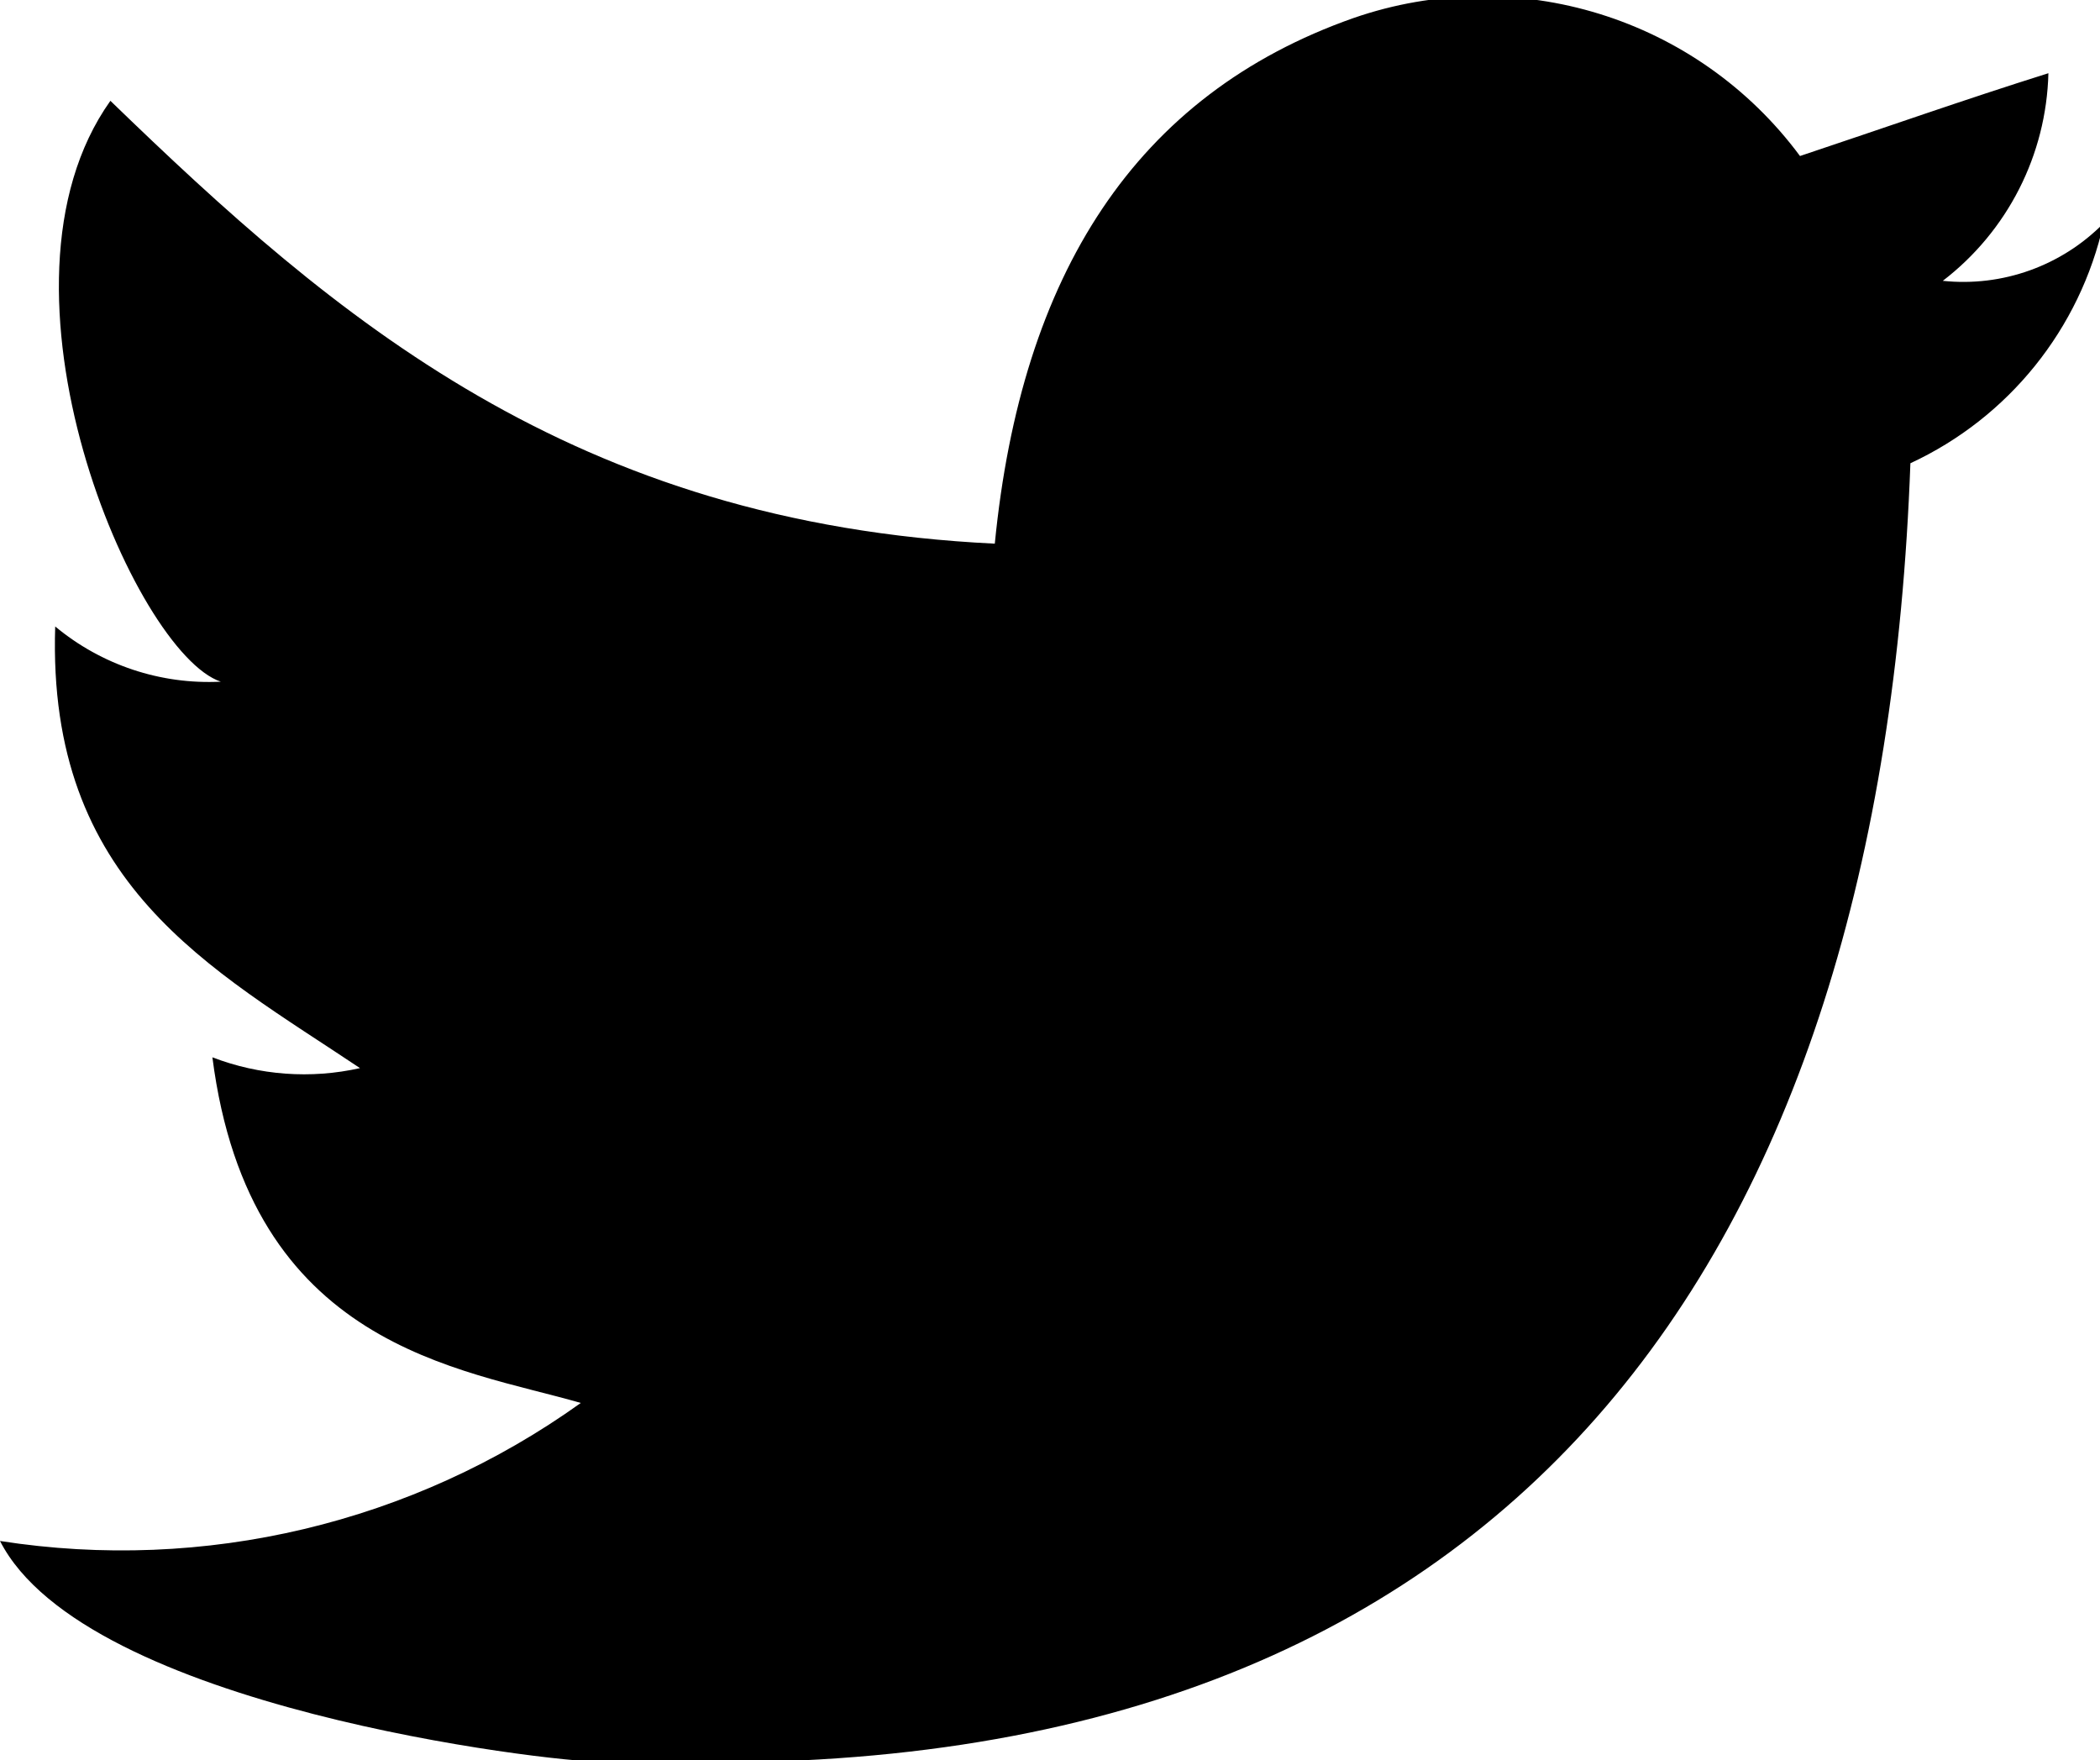
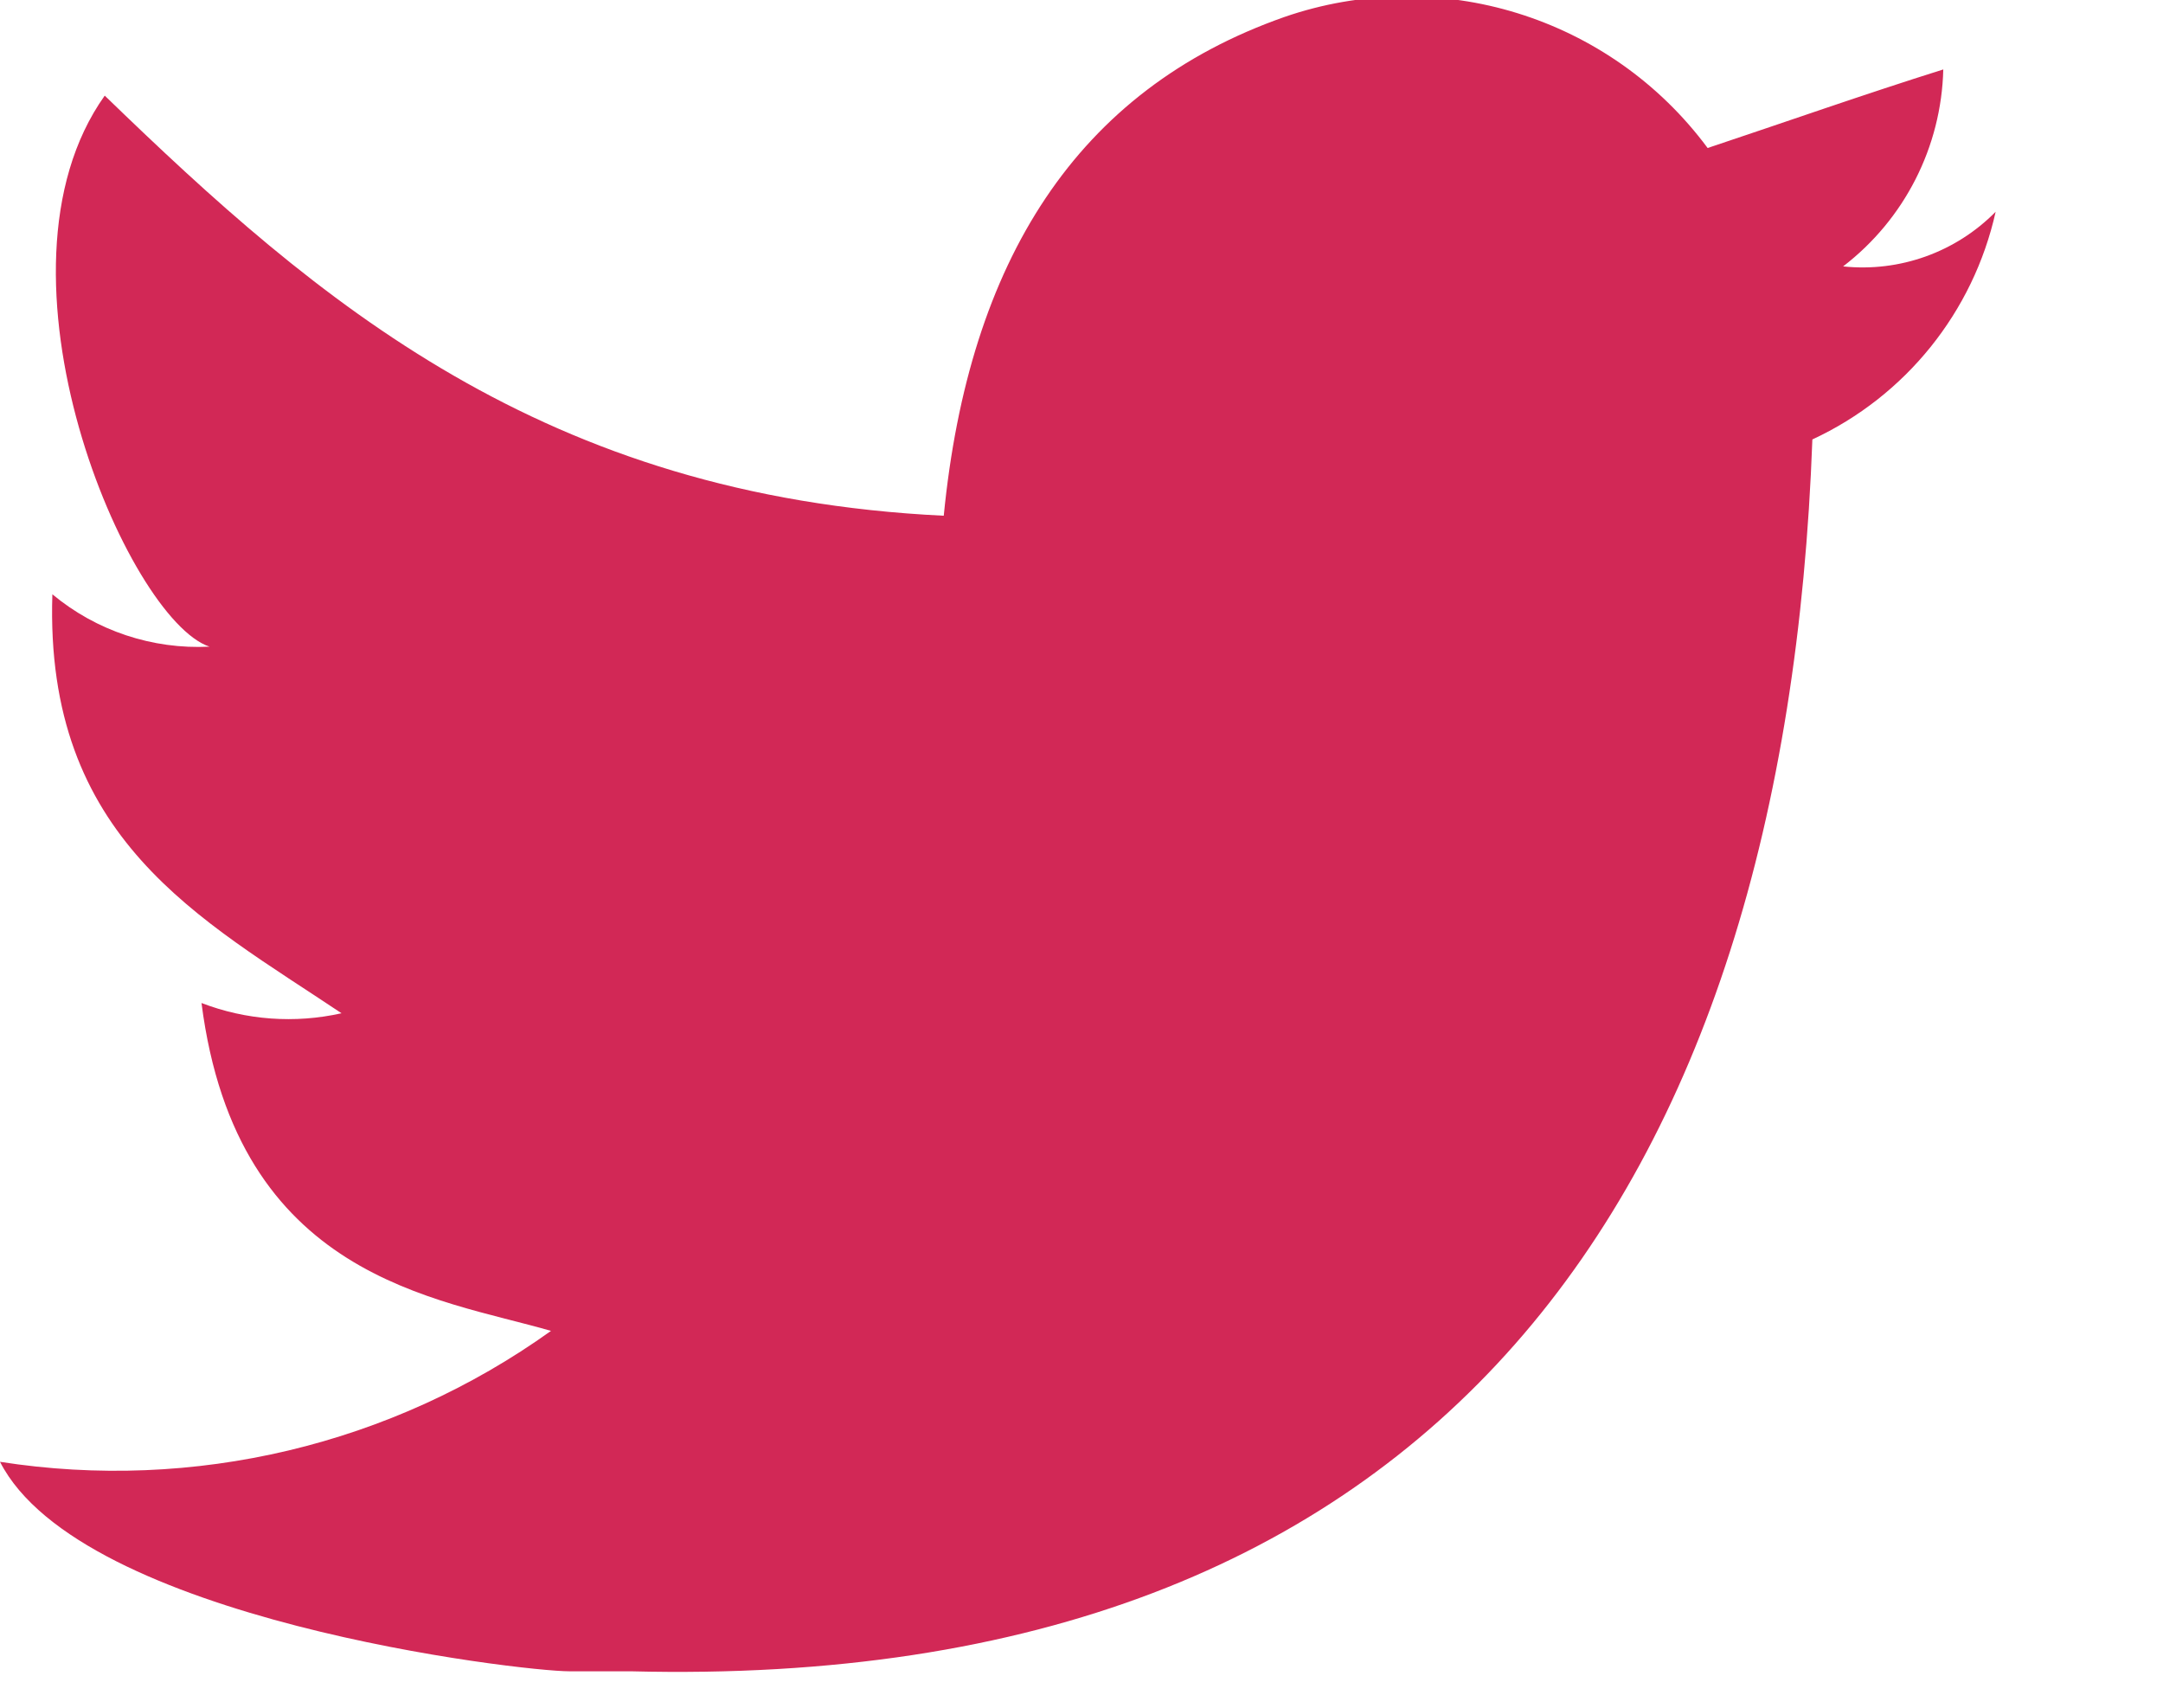
- <svg xmlns="http://www.w3.org/2000/svg" viewBox="0 0 17.5 14.66">
-   <defs>
-     <style>.cls-1{fill-rule:evenodd;}</style>
-   </defs>
+ <svg xmlns="http://www.w3.org/2000/svg" width="19px" height="15px" fill="#d22856">
  <g id="Слой_2" data-name="Слой 2">
    <g id="Layer_1" data-name="Layer 1">
      <g id="W6EeEF">
        <path class="cls-1" d="M11.28.15A3.29,3.29,0,0,1,15,1.3c.69-.23,1.37-.47,2.07-.69a2.25,2.25,0,0,1-.88,1.73,1.64,1.64,0,0,0,1.34-.48,2.9,2.9,0,0,1-1.61,2c-.24,6.59-3.27,11-10.38,10.82H5c-.42,0-4.29-.45-5-1.84a6.57,6.57,0,0,0,4.84-1.15c-1-.29-2.76-.46-3.07-2.88A2.13,2.13,0,0,0,3,8.9C1.76,8.07.39,7.37.46,5.22a2,2,0,0,0,1.38.46C1.12,5.44-.19,2.4.92.84,2.79,2.65,4.77,4.36,8.29,4.53,8.51,2.29,9.46.79,11.28.15Z" />
      </g>
    </g>
  </g>
</svg>
